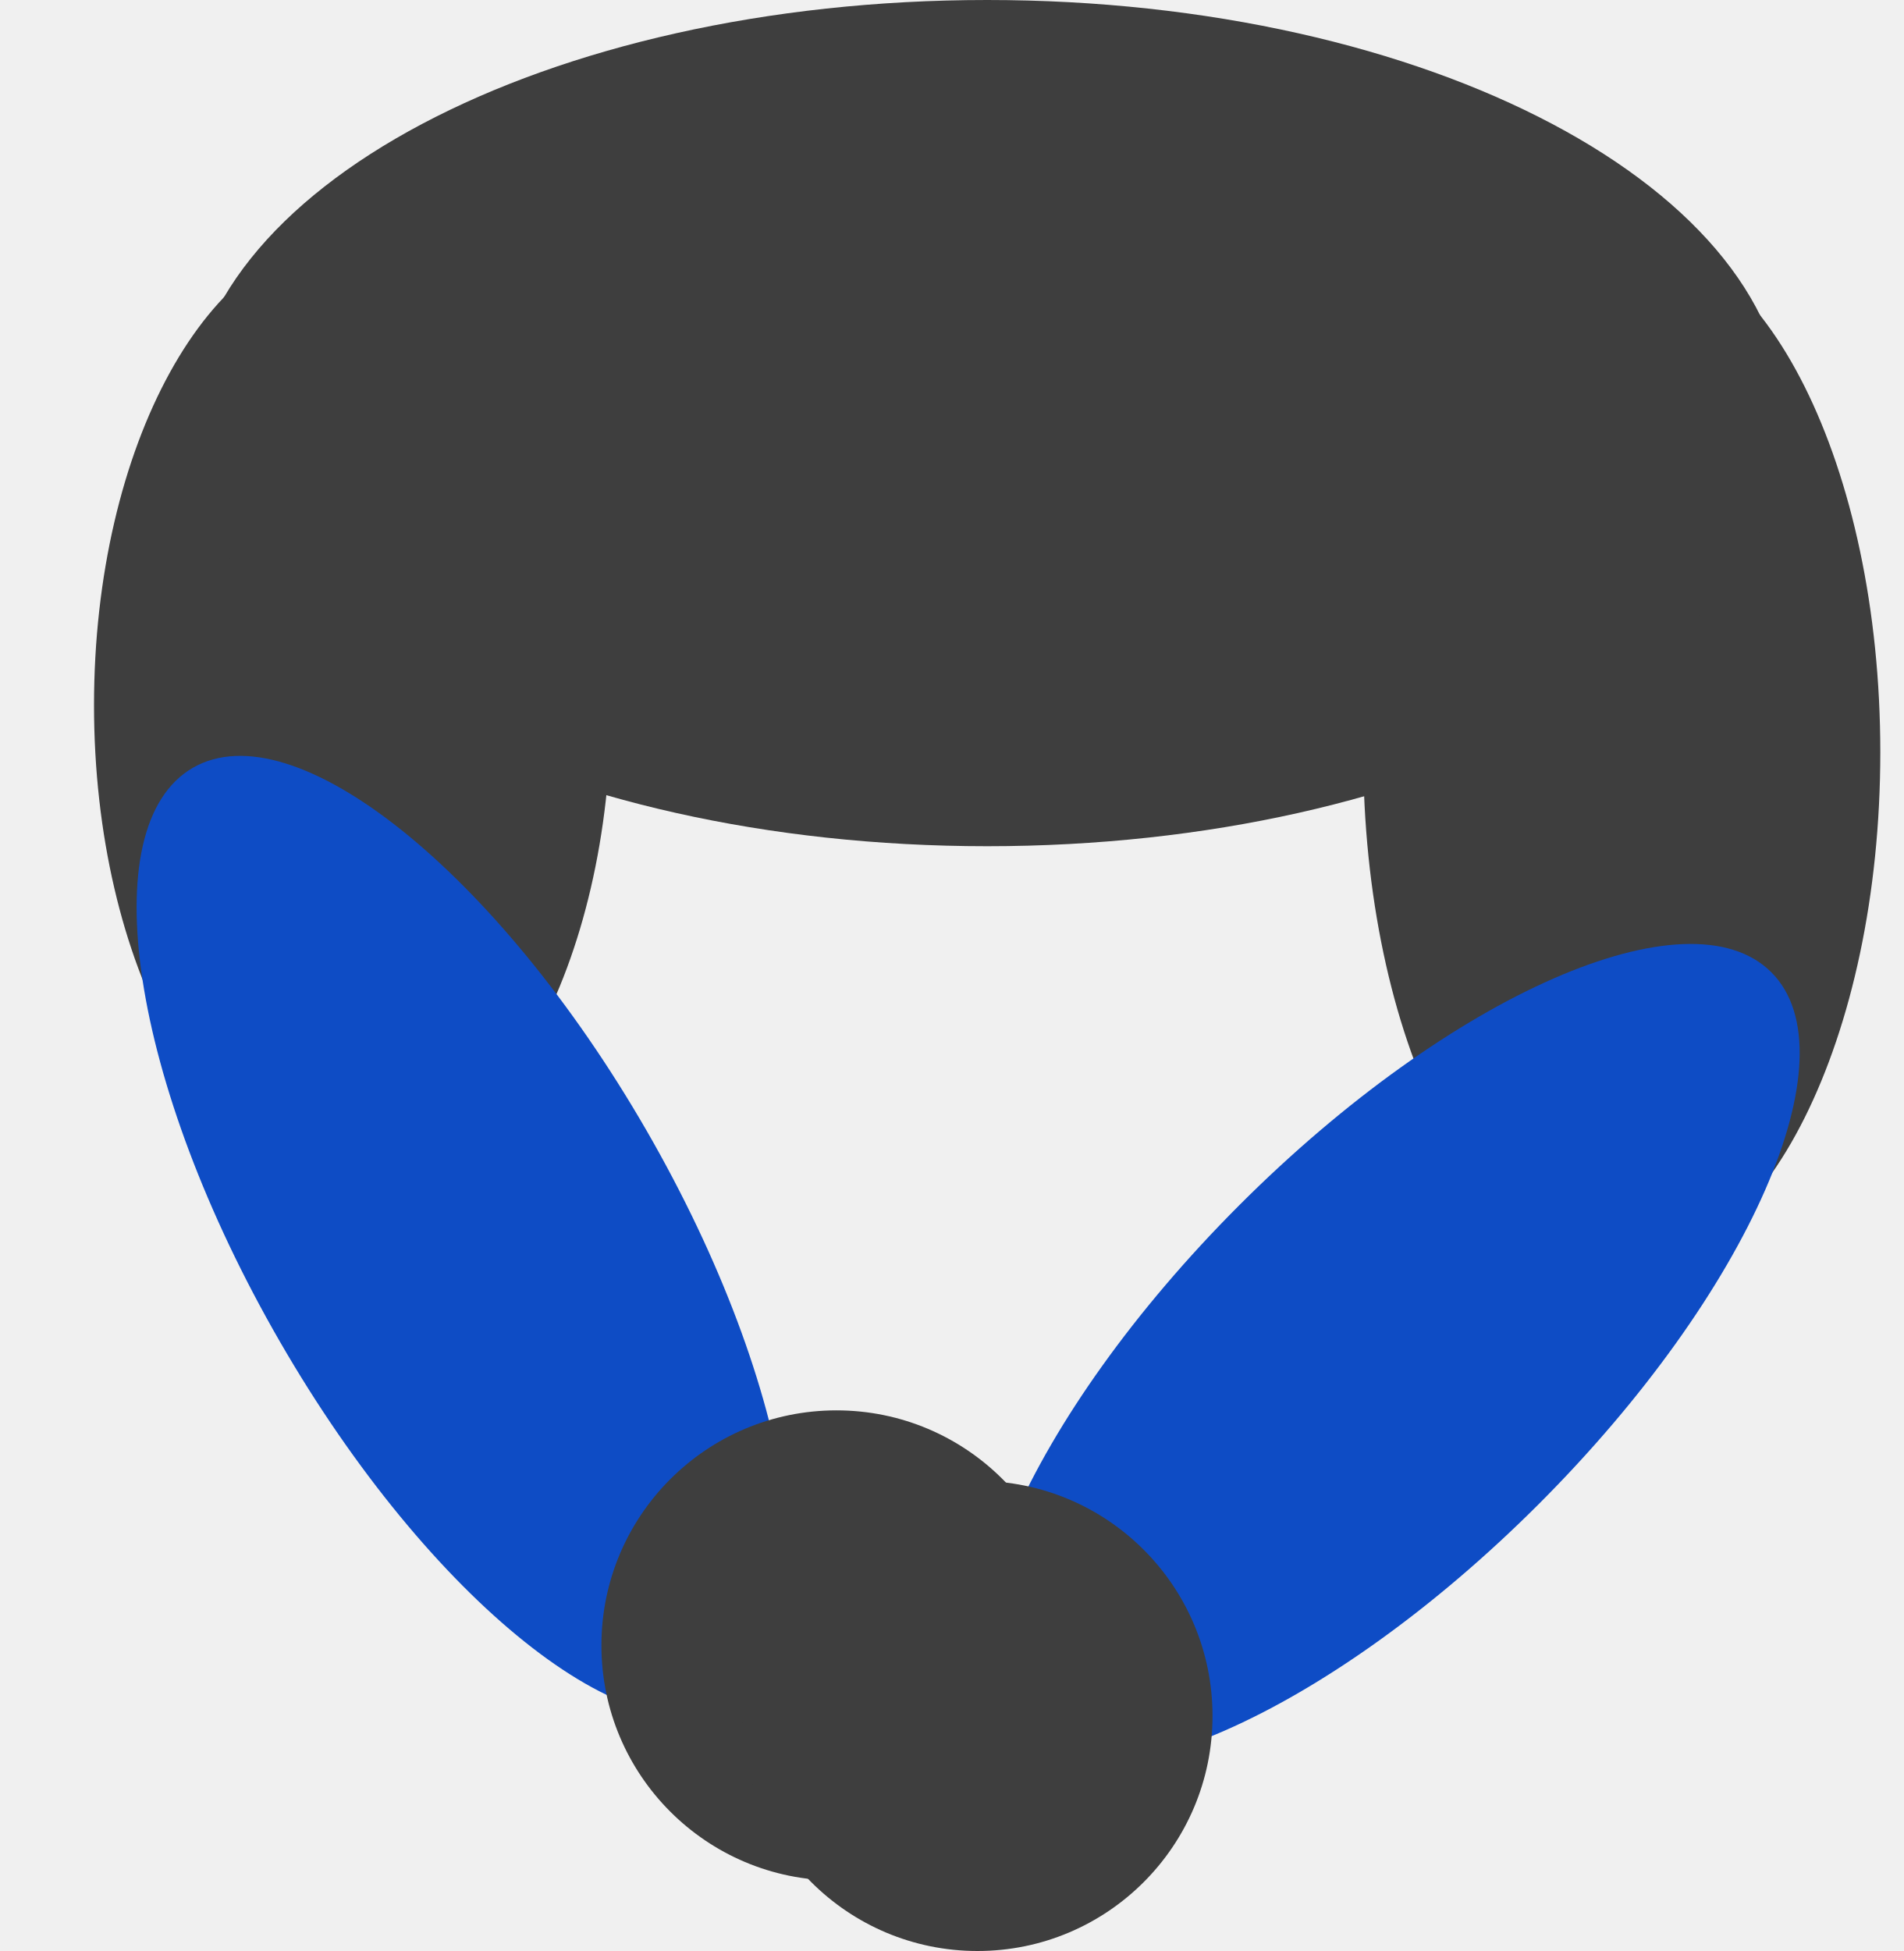
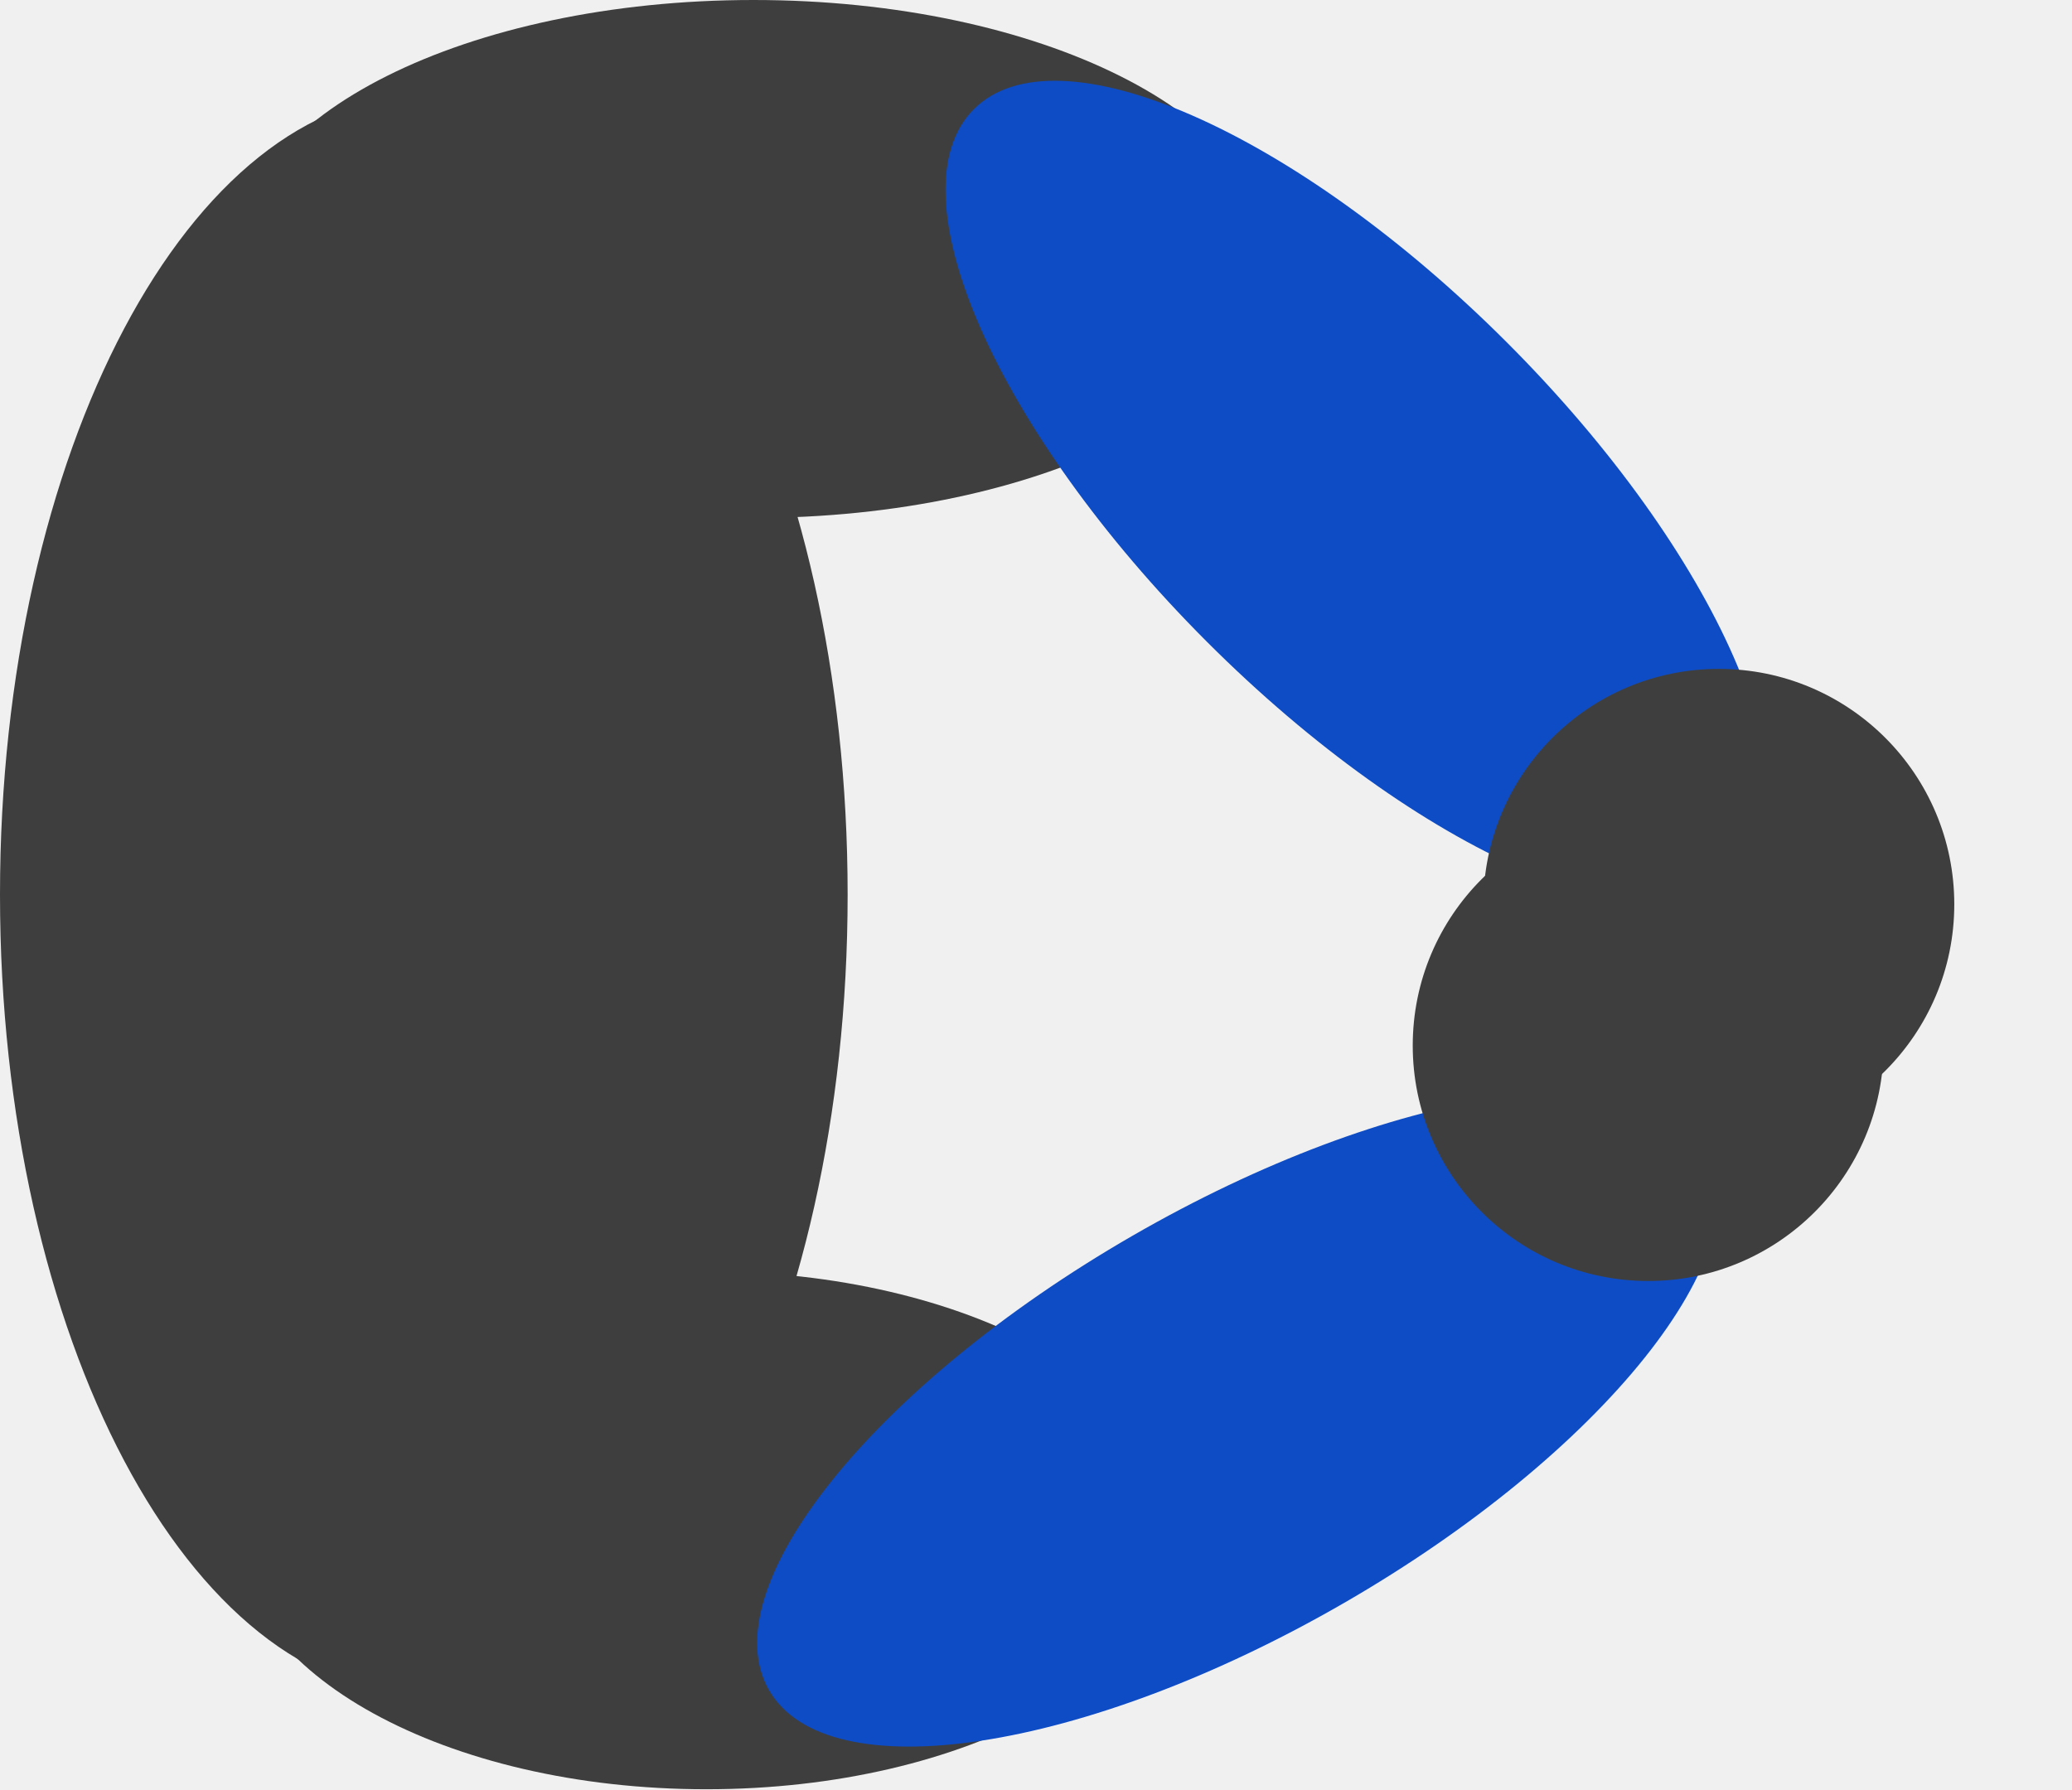
- <svg xmlns="http://www.w3.org/2000/svg" width="81" height="83" viewBox="0 0 81 83" fill="none">
+ <svg xmlns="http://www.w3.org/2000/svg" width="88" height="76" viewBox="0 0 88 76" fill="none">
  <g clip-path="url(#clip0)">
-     <ellipse cx="69" cy="32" rx="11" ry="22" fill="#3E3E3E" />
-     <ellipse cx="59.1" cy="57.627" rx="9" ry="23" transform="rotate(45 59.1005 57.6274)" fill="#0E4CC5" />
-     <ellipse cx="15" cy="30" rx="11" ry="20" fill="#3E3E3E" />
-     <ellipse cx="42" cy="18" rx="34" ry="18" fill="#3E3E3E" />
-     <ellipse cx="19.706" cy="52.581" rx="9" ry="23" transform="rotate(150 19.7058 52.5814)" fill="#0E4CC5" />
-     <circle cx="35.588" cy="70" r="10" fill="#3E3E3E" />
-     <circle cx="41.588" cy="73" r="10" fill="#3E3E3E" />
+     <ellipse cx="32" cy="11" rx="11" ry="22" transform="rotate(-90 32 11)" fill="#3E3E3E" />
+     <ellipse cx="57.627" cy="20.899" rx="9" ry="23" transform="rotate(-45 57.6274 20.8995)" fill="#0E4CC5" />
+     <ellipse cx="30" cy="65" rx="11" ry="20" transform="rotate(-90 30 65)" fill="#3E3E3E" />
+     <ellipse cx="18" cy="38" rx="34" ry="18" transform="rotate(-90 18 38)" fill="#3E3E3E" />
+     <ellipse cx="52.581" cy="60.294" rx="9" ry="23" transform="rotate(60 52.5814 60.2942)" fill="#0E4CC5" />
+     <circle cx="70" cy="44.412" r="10" transform="rotate(-90 70 44.4116)" fill="#3E3E3E" />
+     <circle cx="73" cy="38.412" r="10" transform="rotate(-90 73 38.4116)" fill="#3E3E3E" />
  </g>
  <defs>
    <clipPath id="clip0">
-       <rect width="81" height="83" fill="white" />
+       <rect width="76" height="88" fill="white" transform="translate(0 76) rotate(-90)" />
    </clipPath>
  </defs>
</svg>
